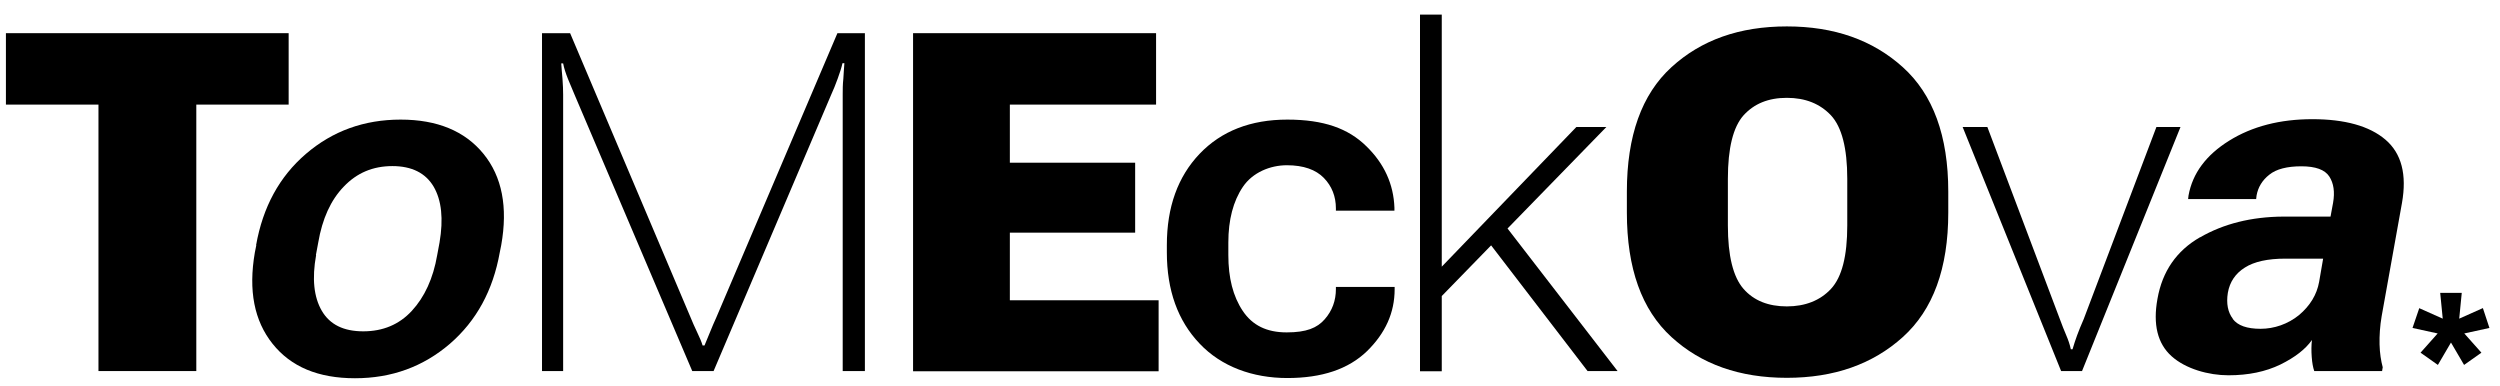
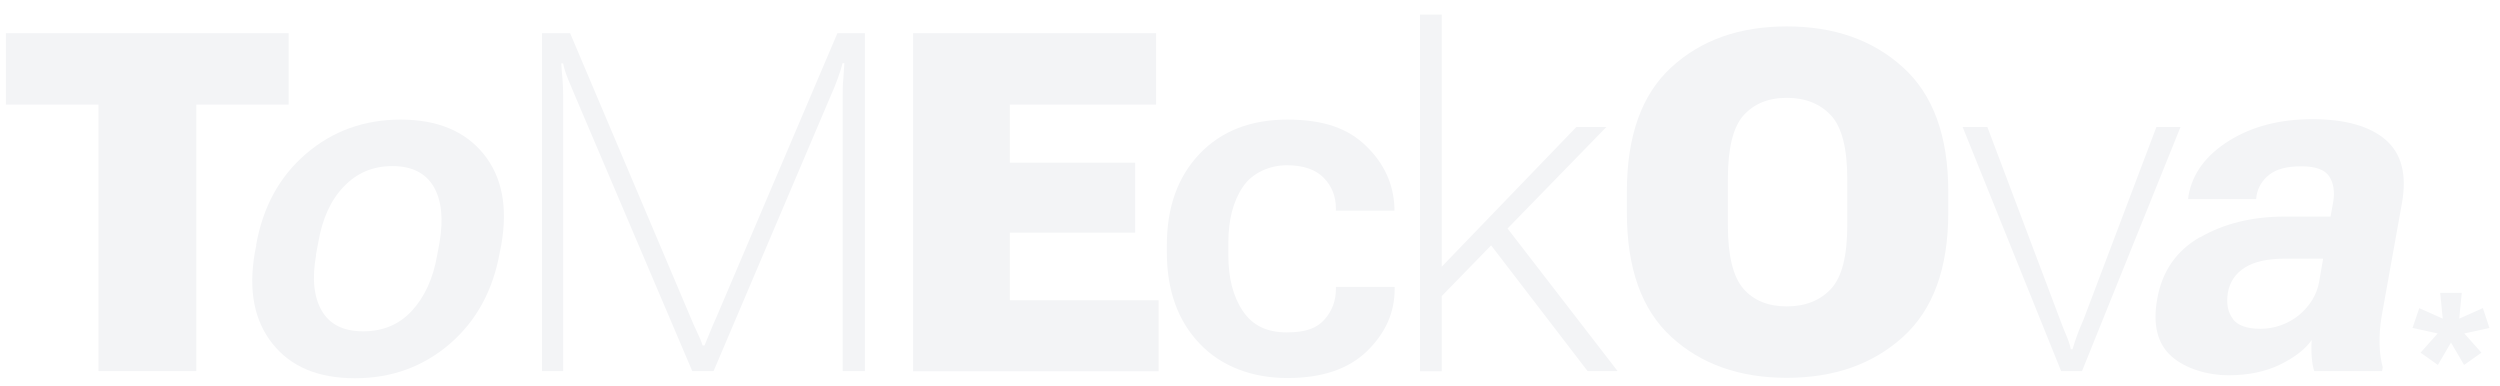
<svg xmlns="http://www.w3.org/2000/svg" id="Vrstva_1" version="1.1" viewBox="0 0 1183.1 182.3">
-   <path d="M2.8,15.7h133.8v33.8h-43.7v126.1h-46.3V49.5H2.8V15.7h0Z" />
-   <path d="M121.2,116c3.2-18,11-32.4,23.6-43.2s27.5-16.2,44.8-16.2,30.4,5.4,39.2,16.2c8.8,10.8,11.6,25.2,8.4,43.2l-.7,3.5c-3.2,17.9-11,32.3-23.6,43.2-12.6,10.8-27.5,16.3-44.9,16.3s-30.3-5.4-39-16.3-11.5-25.2-8.4-43.2l.7-3.5h0ZM149.6,120.7c-2,11.1-1.1,19.9,2.7,26.4s10.3,9.7,19.6,9.7,17-3.2,23-9.7c6-6.5,10.1-15.3,12-26.4l1.1-5.9c1.9-11.2,1-20-2.8-26.5-3.8-6.4-10.3-9.7-19.5-9.7s-16.8,3.2-23,9.7c-6.2,6.4-10.2,15.3-12.1,26.5l-1.1,5.9h0Z" />
-   <path d="M256.5,15.7h13.3l57,134.5c.9,2.2,1.9,4.5,3.1,7,1.2,2.5,2.1,4.6,2.6,6.3h.9c.7-1.7,1.6-3.8,2.6-6.3,1-2.5,2-4.8,3-7L396.3,15.7h13v159.9h-10.5V44.7c0-2.2,0-4.7.3-7.4.2-2.8.3-5.2.5-7.4h-.9c-.5,2.2-1.3,4.7-2.3,7.4-1,2.8-2,5.2-3,7.4l-55.7,130.9h-10.1l-55.7-130.8c-.9-2.2-2-4.7-3.1-7.4-1.1-2.8-1.9-5.2-2.3-7.4h-.9c.2,2.2.3,4.7.6,7.4.2,2.8.3,5.2.3,7.4v130.8h-10V15.7h0Z" />
-   <path d="M432.1,15.7h115v33.8h-69.2v27.5h59.3v33.1h-59.3v32h70.4v33.6h-116.2V15.7h0Z" />
-   <path d="M552.2,116c0-18,5.2-32.4,15.5-43.2,10.3-10.8,24.2-16.2,41.5-16.2s28.8,4.2,37.3,12.5c8.6,8.3,13,18.1,13.4,29.2v1.4c.1,0-27.7,0-27.7,0v-1.1c0-5.6-1.9-10.5-5.7-14.4s-9.6-6-17.5-6-16.2,3.4-20.8,10.2c-4.6,6.8-6.9,15.6-6.9,26.4v5.9c0,10.8,2.2,19.5,6.8,26.4s11.4,10.2,20.8,10.2,14.4-2.1,18-6.2c3.6-4.1,5.3-8.9,5.3-14.3v-1h27.8v1.1c0,11.1-4.4,20.8-13.1,29.3-8.8,8.5-21.3,12.7-37.7,12.7s-31.2-5.4-41.5-16.3c-10.3-10.8-15.5-25.2-15.5-43.2v-3.5h0Z" />
-   <path d="M672,6.9h10.3v119.3l63.7-66.1h14.2l-77.9,80v35.6h-10.3V6.9h0ZM701.5,110.7l8.5-7,55.5,71.9h-14.2l-49.8-64.9h0Z" />
-   <path d="M769.9,90.7c0-26.4,7-46,21.1-58.9,14.1-12.9,32.2-19.3,54.6-19.3s40.6,6.4,54.9,19.3c14.3,12.9,21.5,32.5,21.5,58.9v9.9c0,26.4-7.2,46-21.5,58.9-14.3,12.9-32.6,19.3-54.9,19.3s-40.5-6.4-54.6-19.3c-14.1-12.9-21.1-32.5-21.1-58.9v-9.9ZM825.1,136.7c4.9,5.6,11.8,8.3,20.5,8.3s15.8-2.8,20.9-8.3c5.2-5.6,7.7-15.6,7.7-30v-22.1c0-14.5-2.6-24.5-7.7-30-5.2-5.5-12.1-8.3-20.9-8.3s-15.5,2.8-20.5,8.3c-4.9,5.5-7.4,15.5-7.4,30v22.1c0,14.4,2.5,24.4,7.4,30Z" />
-   <path d="M940.5,60.1l34.3,90.9c1.1,3,2.1,5.5,3,7.6.9,2.1,1.7,4.3,2.2,6.7h.8c.7-2.3,1.4-4.6,2.2-6.7.8-2.1,1.8-4.7,3.1-7.6l34.4-90.9h11.4l-46.6,115.5h-9.9l-46.6-115.5h11.6,0Z" />
-   <path d="M1041.2,112.3c11.1-6.4,24.2-9.7,39.3-9.8h22.4l1.2-6.5c.9-5.1.3-9.3-1.8-12.5-2.1-3.2-6.5-4.8-13.2-4.8s-11.9,1.3-15.2,4c-3.3,2.6-5.3,5.9-6,9.8l-.2,1.7h-32.2l.2-1.7c1.9-10.5,8.3-19.1,19.2-25.9,10.9-6.8,24.1-10.2,39.4-10.2s27,3.2,34.6,9.7c7.6,6.5,10.2,16.5,7.8,30l-9.6,53.5c-.8,4.7-1.1,9.2-1,13.4s.7,7.8,1.5,10.8l-.3,1.8h-32.1c-.6-1.7-1-3.9-1.2-6.7s-.2-5.4.1-8c-3,4.3-8,8.2-14.9,11.6-7,3.4-15.2,5.1-24.6,5.1s-20.2-3-26.9-9c-6.7-6-8.9-15.1-6.7-27.2,2.3-13,9-22.7,20.1-29.1h0ZM1056.6,150.9c2.4,3.2,6.8,4.7,13.2,4.7s12.9-2.2,18.2-6.5c5.2-4.4,8.4-9.6,9.5-15.7l1.9-11h-17.9c-8.3,0-14.7,1.4-19.1,4.2-4.5,2.8-7.2,6.8-8.1,12-.8,5,0,9.2,2.4,12.3h0Z" />
-   <path d="M1144.8,145.8l11.2,5-1.2-12.2h10.2l-1.2,12.2,11.2-5,3.1,9.4-11.9,2.6,8.1,9.1-8.2,5.8-6.2-10.6-6.2,10.6-8.2-5.8,8.1-9.1-11.9-2.6,3.2-9.4h0Z" />
+   <defs>
+     <style>
+       .st0 {
+         fill: #f3f4f6;
+       }
+     </style>
+   </defs>
+   <path class="st0" d="M2.8,15.7h133.8v33.8h-43.7v126.1h-46.3V49.5H2.8V15.7h0Z" />
+   <path class="st0" d="M121.2,116c3.2-18,11-32.4,23.6-43.2s27.5-16.2,44.8-16.2,30.4,5.4,39.2,16.2c8.8,10.8,11.6,25.2,8.4,43.2l-.7,3.5c-3.2,17.9-11,32.3-23.6,43.2-12.6,10.8-27.5,16.3-44.9,16.3s-30.3-5.4-39-16.3-11.5-25.2-8.4-43.2l.7-3.5h0ZM149.6,120.7c-2,11.1-1.1,19.9,2.7,26.4s10.3,9.7,19.6,9.7,17-3.2,23-9.7,10.1-15.3,12-26.4l1.1-5.9c1.9-11.2,1-20-2.8-26.5-3.8-6.4-10.3-9.7-19.5-9.7s-16.8,3.2-23,9.7c-6.2,6.4-10.2,15.3-12.1,26.5l-1.1,5.9h.1Z" />
+   <path class="st0" d="M256.5,15.7h13.3l57,134.5c.9,2.2,1.9,4.5,3.1,7s2.1,4.6,2.6,6.3h.9c.7-1.7,1.6-3.8,2.6-6.3s2-4.8,3-7L396.3,15.7h13v159.9h-10.5V44.7c0-2.2,0-4.7.3-7.4.2-2.8.3-5.2.5-7.4h-.9c-.5,2.2-1.3,4.7-2.3,7.4-1,2.8-2,5.2-3,7.4l-55.7,130.9h-10.1l-55.7-130.8c-.9-2.2-2-4.7-3.1-7.4-1.1-2.8-1.9-5.2-2.3-7.4h-.9c.2,2.2.3,4.7.6,7.4.2,2.8.3,5.2.3,7.4v130.8h-10V15.7h0Z" />
+   <path class="st0" d="M432.1,15.7h115v33.8h-69.2v27.5h59.3v33.1h-59.3v32h70.4v33.6h-116.2V15.7h0Z" />
+   <path class="st0" d="M552.2,116c0-18,5.2-32.4,15.5-43.2,10.3-10.8,24.2-16.2,41.5-16.2s28.8,4.2,37.3,12.5c8.6,8.3,13,18.1,13.4,29.2v1.4c0,0-27.7,0-27.7,0v-1.1c0-5.6-1.9-10.5-5.7-14.4s-9.6-6-17.5-6-16.2,3.4-20.8,10.2c-4.6,6.8-6.9,15.6-6.9,26.4v5.9c0,10.8,2.2,19.5,6.8,26.4s11.4,10.2,20.8,10.2,14.4-2.1,18-6.2c3.6-4.1,5.3-8.9,5.3-14.3v-1h27.8v1.1c0,11.1-4.4,20.8-13.1,29.3-8.8,8.5-21.3,12.7-37.7,12.7s-31.2-5.4-41.5-16.3c-10.3-10.8-15.5-25.2-15.5-43.2v-3.5h0Z" />
+   <path class="st0" d="M672,6.9h10.3v119.3l63.7-66.1h14.2l-77.9,80v35.6h-10.3V6.9h0ZM701.5,110.7l8.5-7,55.5,71.9h-14.2l-49.8-64.9h0Z" />
+   <path class="st0" d="M769.9,90.7c0-26.4,7-46,21.1-58.9,14.1-12.9,32.2-19.3,54.6-19.3s40.6,6.4,54.9,19.3c14.3,12.9,21.5,32.5,21.5,58.9v9.9c0,26.4-7.2,46-21.5,58.9s-32.6,19.3-54.9,19.3-40.5-6.4-54.6-19.3c-14.1-12.9-21.1-32.5-21.1-58.9v-9.9ZM825.1,136.7c4.9,5.6,11.8,8.3,20.5,8.3s15.8-2.8,20.9-8.3c5.2-5.6,7.7-15.6,7.7-30v-22.1c0-14.5-2.6-24.5-7.7-30-5.2-5.5-12.1-8.3-20.9-8.3s-15.5,2.8-20.5,8.3c-4.9,5.5-7.4,15.5-7.4,30v22.1c0,14.4,2.5,24.4,7.4,30Z" />
+   <path class="st0" d="M940.5,60.1l34.3,90.9c1.1,3,2.1,5.5,3,7.6s1.7,4.3,2.2,6.7h.8c.7-2.3,1.4-4.6,2.2-6.7.8-2.1,1.8-4.7,3.1-7.6l34.4-90.9h11.4l-46.6,115.5h-9.9l-46.6-115.5h11.7Z" />
+   <path class="st0" d="M1041.2,112.3c11.1-6.4,24.2-9.7,39.3-9.8h22.4l1.2-6.5c.9-5.1.3-9.3-1.8-12.5-2.1-3.2-6.5-4.8-13.2-4.8s-11.9,1.3-15.2,4c-3.3,2.6-5.3,5.9-6,9.8l-.2,1.7h-32.2l.2-1.7c1.9-10.5,8.3-19.1,19.2-25.9,10.9-6.8,24.1-10.2,39.4-10.2s27,3.2,34.6,9.7,10.2,16.5,7.8,30l-9.6,53.5c-.8,4.7-1.1,9.2-1,13.4s.7,7.8,1.5,10.8l-.3,1.8h-32.1c-.6-1.7-1-3.9-1.2-6.7s-.2-5.4,0-8c-3,4.3-8,8.2-14.9,11.6-7,3.4-15.2,5.1-24.6,5.1s-20.2-3-26.9-9c-6.7-6-8.9-15.1-6.7-27.2,2.3-13,9-22.7,20.1-29.1h0ZM1056.6,150.9c2.4,3.2,6.8,4.7,13.2,4.7s12.9-2.2,18.2-6.5c5.2-4.4,8.4-9.6,9.5-15.7l1.9-11h-17.9c-8.3,0-14.7,1.4-19.1,4.2-4.5,2.8-7.2,6.8-8.1,12-.8,5,0,9.2,2.4,12.3h0Z" />
+   <path class="st0" d="M1144.8,145.8l11.2,5-1.2-12.2h10.2l-1.2,12.2,11.2-5,3.1,9.4-11.9,2.6,8.1,9.1-8.2,5.8-6.2-10.6-6.2,10.6-8.2-5.8,8.1-9.1-11.9-2.6,3.2-9.4h0Z" />
</svg>
